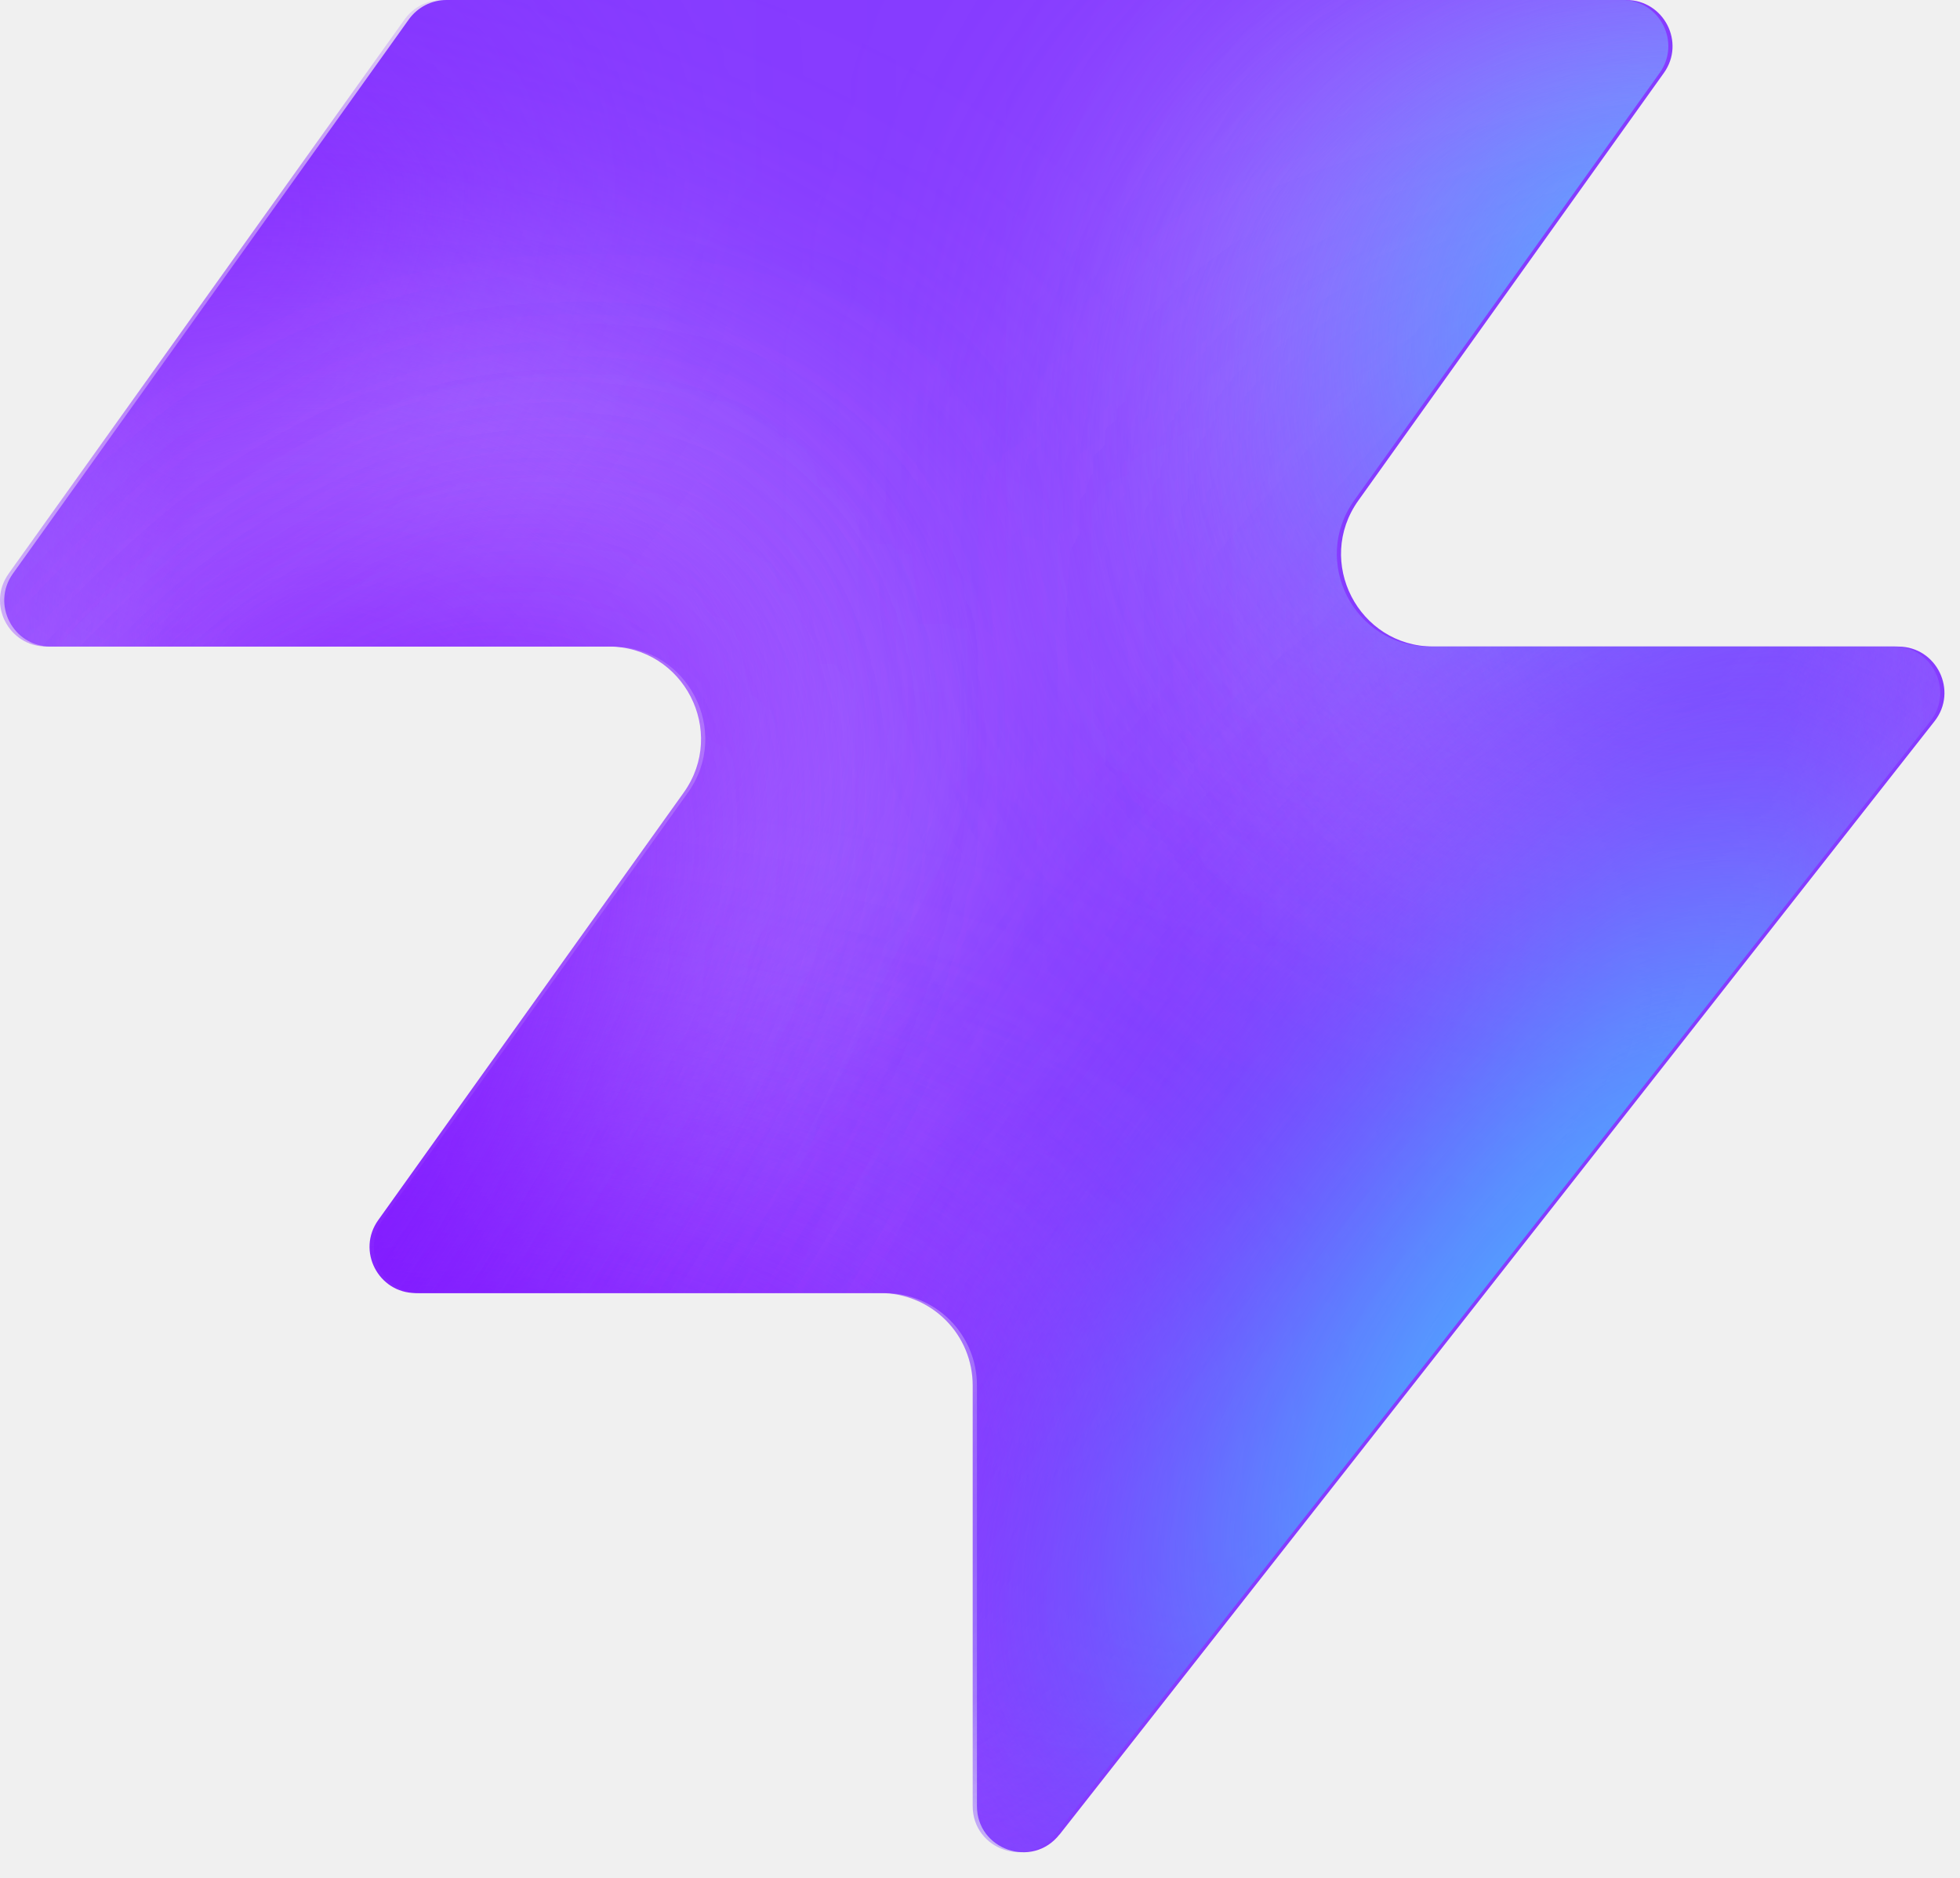
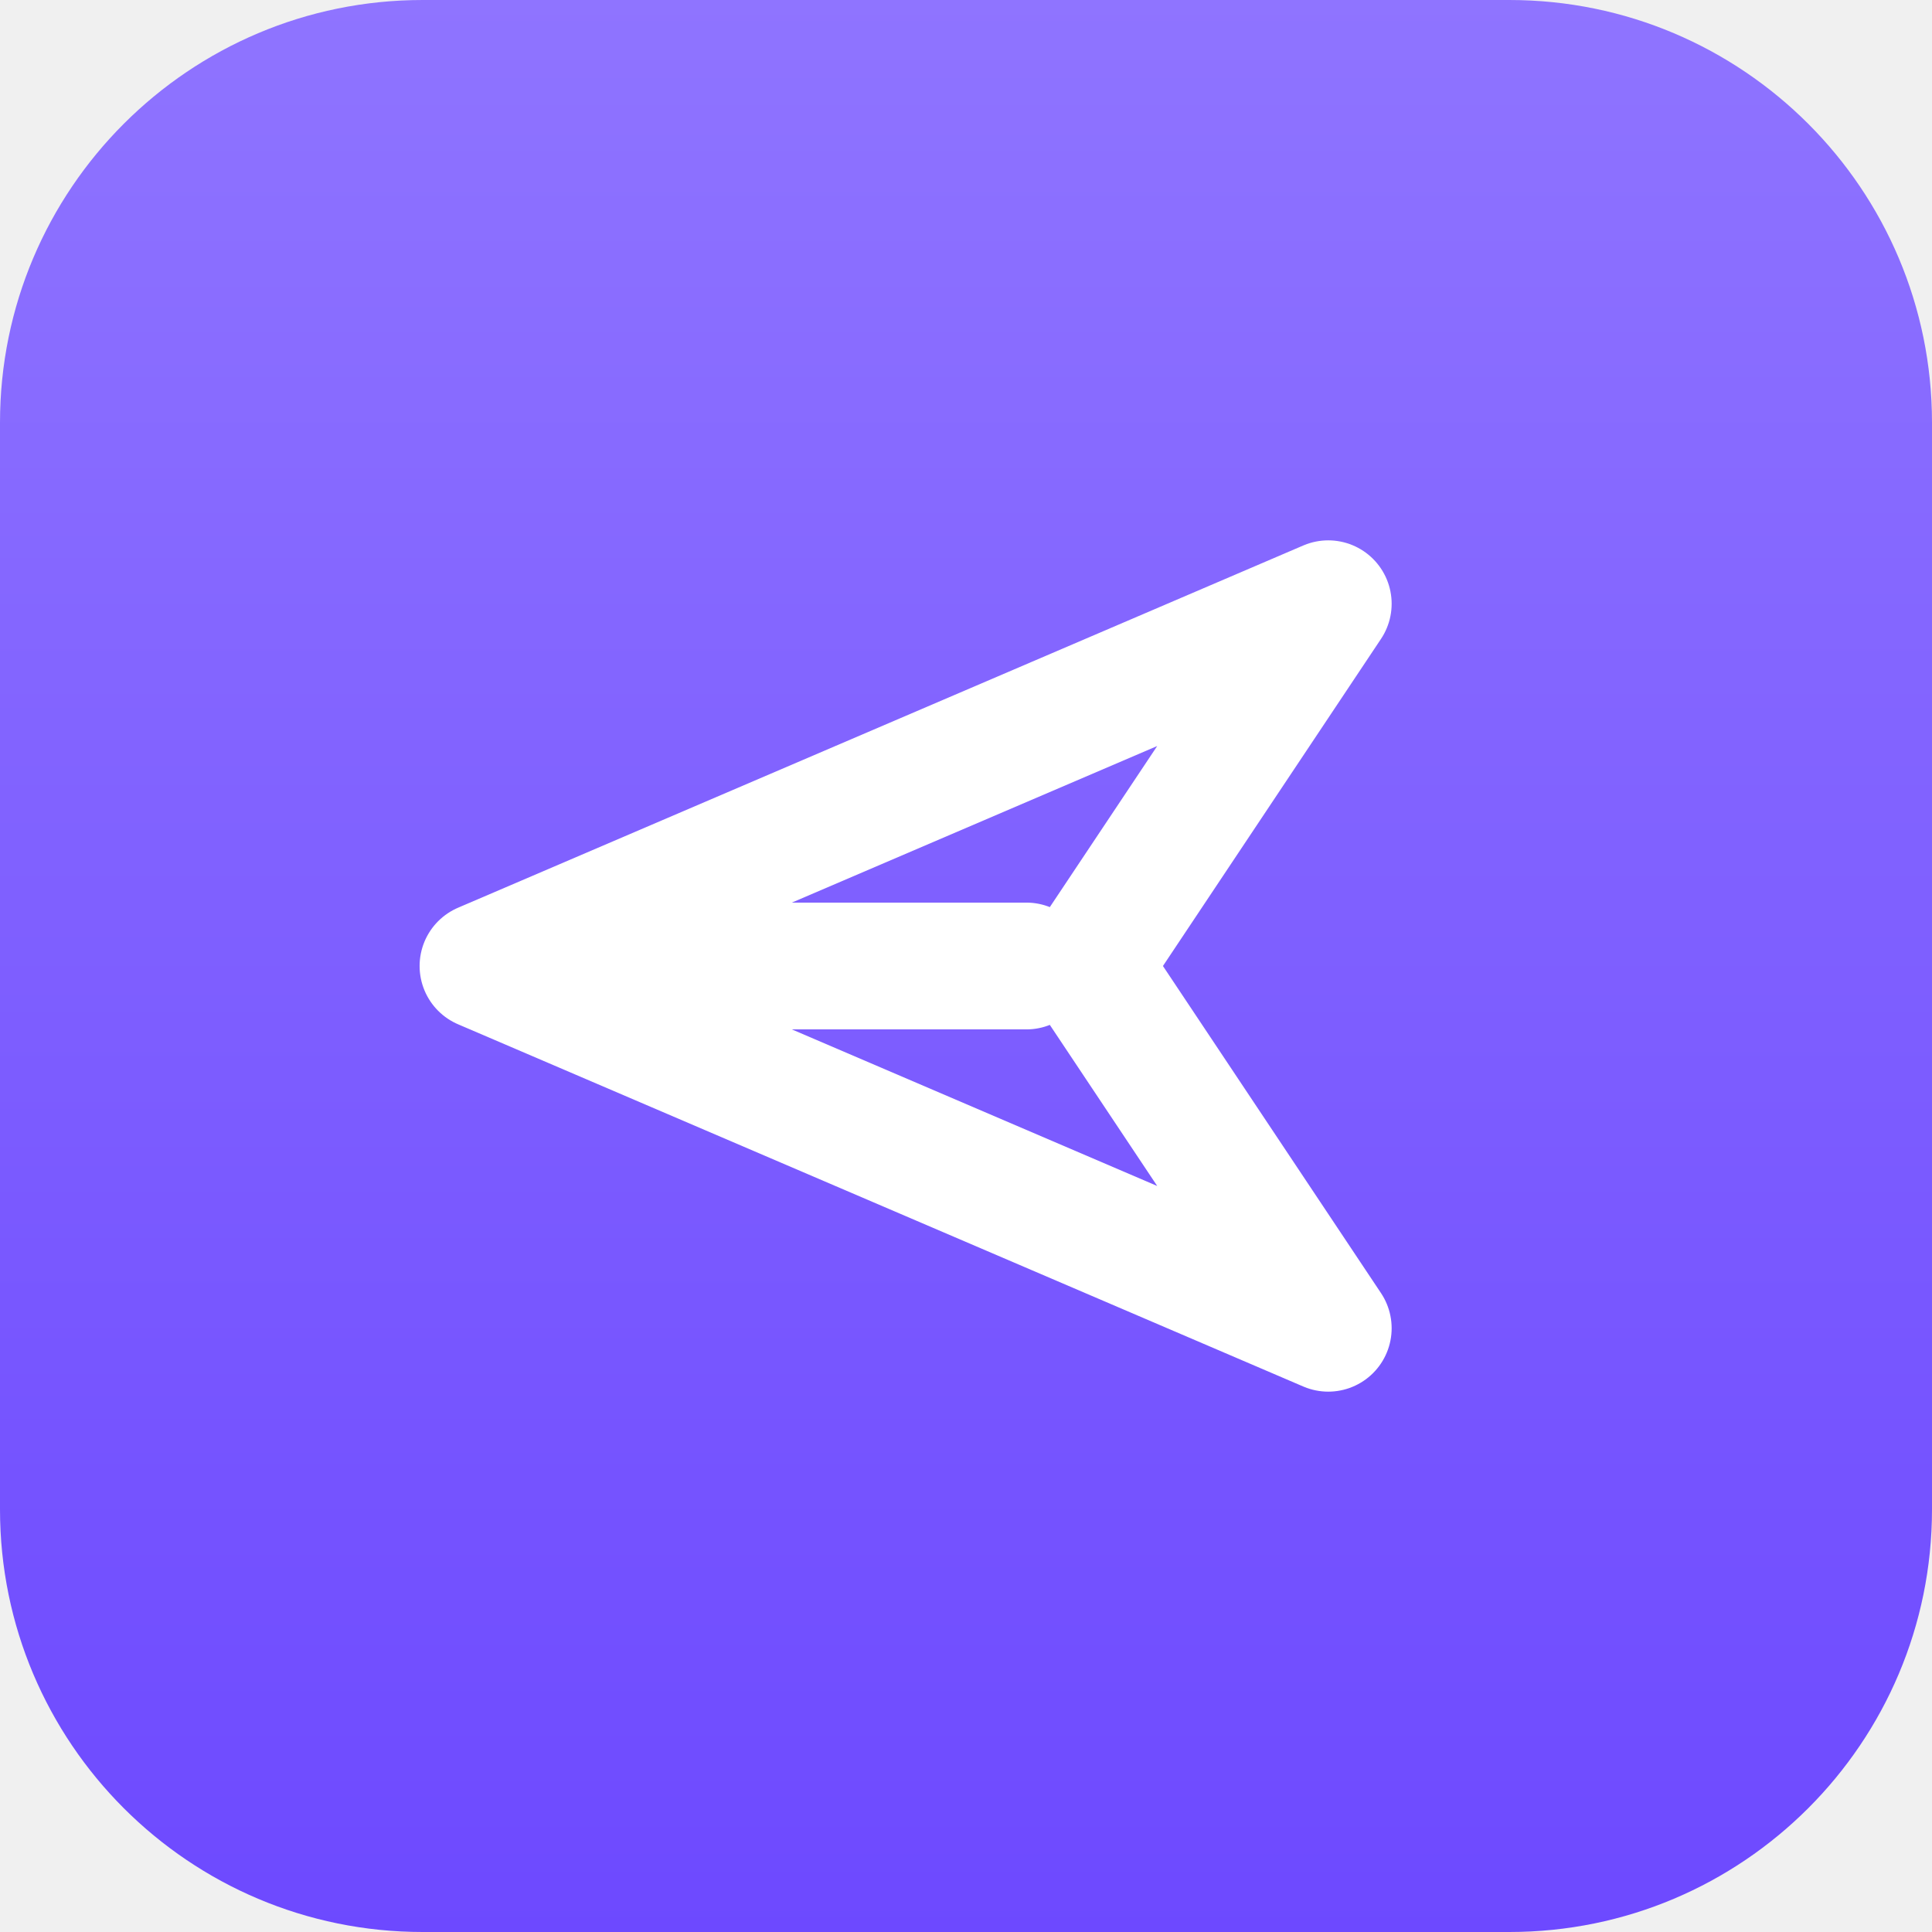
- <svg xmlns="http://www.w3.org/2000/svg" width="48" height="46" fill="none" viewBox="0 0 48 46">
-   <path fill="#863bff" d="M25.946 44.938c-.664.845-2.021.375-2.021-.698V33.937a2.26 2.26 0 0 0-2.262-2.262H10.287c-.92 0-1.456-1.04-.92-1.788l7.48-10.471c1.07-1.497 0-3.578-1.842-3.578H1.237c-.92 0-1.456-1.04-.92-1.788L10.013.474c.214-.297.556-.474.92-.474h28.894c.92 0 1.456 1.04.92 1.788l-7.48 10.471c-1.07 1.498 0 3.579 1.842 3.579h11.377c.943 0 1.473 1.088.89 1.83L25.947 44.94z" style="fill:#863bff;fill:color(display-p3 .525 .23 1);fill-opacity:1" />
-   <mask id="a" width="48" height="46" x="0" y="0" maskUnits="userSpaceOnUse" style="mask-type:alpha">
-     <path fill="#000" d="M25.842 44.938c-.664.844-2.021.375-2.021-.698V33.937a2.26 2.26 0 0 0-2.262-2.262H10.183c-.92 0-1.456-1.04-.92-1.788l7.48-10.471c1.07-1.498 0-3.579-1.842-3.579H1.133c-.92 0-1.456-1.04-.92-1.787L9.91.473c.214-.297.556-.474.92-.474h28.894c.92 0 1.456 1.04.92 1.788l-7.48 10.471c-1.07 1.498 0 3.578 1.842 3.578h11.377c.943 0 1.473 1.088.89 1.832L25.843 44.94z" style="fill:#000;fill-opacity:1" />
-   </mask>
-   <g mask="url(#a)">
-     <g filter="url(#b)">
-       <ellipse cx="5.508" cy="14.704" fill="#ede6ff" rx="5.508" ry="14.704" style="fill:#ede6ff;fill:color(display-p3 .927 .903 1);fill-opacity:1" transform="matrix(.00324 1 1 -.00324 -4.47 31.516)" />
-     </g>
-     <g filter="url(#c)">
-       <ellipse cx="10.399" cy="29.851" fill="#ede6ff" rx="10.399" ry="29.851" style="fill:#ede6ff;fill:color(display-p3 .927 .903 1);fill-opacity:1" transform="matrix(.00324 1 1 -.00324 -39.328 7.883)" />
-     </g>
-     <g filter="url(#d)">
-       <ellipse cx="5.508" cy="30.487" fill="#7e14ff" rx="5.508" ry="30.487" style="fill:#7e14ff;fill:color(display-p3 .492 .077 1);fill-opacity:1" transform="rotate(89.814 -25.913 -14.639)scale(1 -1)" />
-     </g>
-     <g filter="url(#e)">
-       <ellipse cx="5.508" cy="30.599" fill="#7e14ff" rx="5.508" ry="30.599" style="fill:#7e14ff;fill:color(display-p3 .492 .077 1);fill-opacity:1" transform="rotate(89.814 -32.644 -3.334)scale(1 -1)" />
-     </g>
-     <g filter="url(#f)">
-       <ellipse cx="5.508" cy="30.599" fill="#7e14ff" rx="5.508" ry="30.599" style="fill:#7e14ff;fill:color(display-p3 .492 .077 1);fill-opacity:1" transform="matrix(.00324 1 1 -.00324 -34.34 30.47)" />
-     </g>
-     <g filter="url(#g)">
-       <ellipse cx="14.072" cy="22.078" fill="#ede6ff" rx="14.072" ry="22.078" style="fill:#ede6ff;fill:color(display-p3 .927 .903 1);fill-opacity:1" transform="rotate(93.35 24.506 48.493)scale(-1 1)" />
-     </g>
-     <g filter="url(#h)">
-       <ellipse cx="3.47" cy="21.501" fill="#7e14ff" rx="3.47" ry="21.501" style="fill:#7e14ff;fill:color(display-p3 .492 .077 1);fill-opacity:1" transform="rotate(89.009 28.708 47.59)scale(-1 1)" />
-     </g>
-     <g filter="url(#i)">
-       <ellipse cx="3.47" cy="21.501" fill="#7e14ff" rx="3.47" ry="21.501" style="fill:#7e14ff;fill:color(display-p3 .492 .077 1);fill-opacity:1" transform="rotate(89.009 28.708 47.59)scale(-1 1)" />
-     </g>
-     <g filter="url(#j)">
-       <ellipse cx=".387" cy="8.972" fill="#7e14ff" rx="4.407" ry="29.108" style="fill:#7e14ff;fill:color(display-p3 .492 .077 1);fill-opacity:1" transform="rotate(39.51 .387 8.972)" />
-     </g>
-     <g filter="url(#k)">
-       <ellipse cx="47.523" cy="-6.092" fill="#7e14ff" rx="4.407" ry="29.108" style="fill:#7e14ff;fill:color(display-p3 .492 .077 1);fill-opacity:1" transform="rotate(37.892 47.523 -6.092)" />
-     </g>
-     <g filter="url(#l)">
-       <ellipse cx="41.412" cy="6.333" fill="#47bfff" rx="5.971" ry="9.665" style="fill:#47bfff;fill:color(display-p3 .28 .748 1);fill-opacity:1" transform="rotate(37.892 41.412 6.333)" />
-     </g>
-     <g filter="url(#m)">
-       <ellipse cx="-1.879" cy="38.332" fill="#7e14ff" rx="4.407" ry="29.108" style="fill:#7e14ff;fill:color(display-p3 .492 .077 1);fill-opacity:1" transform="rotate(37.892 -1.88 38.332)" />
-     </g>
-     <g filter="url(#n)">
-       <ellipse cx="-1.879" cy="38.332" fill="#7e14ff" rx="4.407" ry="29.108" style="fill:#7e14ff;fill:color(display-p3 .492 .077 1);fill-opacity:1" transform="rotate(37.892 -1.88 38.332)" />
-     </g>
-     <g filter="url(#o)">
-       <ellipse cx="35.651" cy="29.907" fill="#7e14ff" rx="4.407" ry="29.108" style="fill:#7e14ff;fill:color(display-p3 .492 .077 1);fill-opacity:1" transform="rotate(37.892 35.651 29.907)" />
-     </g>
-     <g filter="url(#p)">
-       <ellipse cx="38.418" cy="32.4" fill="#47bfff" rx="5.971" ry="15.297" style="fill:#47bfff;fill:color(display-p3 .28 .748 1);fill-opacity:1" transform="rotate(37.892 38.418 32.4)" />
-     </g>
-   </g>
+ <svg xmlns="http://www.w3.org/2000/svg" viewBox="0 0 32 32">
  <defs>
-     <filter id="b" width="60.045" height="41.654" x="-19.77" y="16.149" color-interpolation-filters="sRGB" filterUnits="userSpaceOnUse">
-       <feFlood flood-opacity="0" result="BackgroundImageFix" />
-       <feBlend in="SourceGraphic" in2="BackgroundImageFix" result="shape" />
-       <feGaussianBlur result="effect1_foregroundBlur_2002_17158" stdDeviation="7.659" />
-     </filter>
-     <filter id="c" width="90.34" height="51.437" x="-54.613" y="-7.533" color-interpolation-filters="sRGB" filterUnits="userSpaceOnUse">
-       <feFlood flood-opacity="0" result="BackgroundImageFix" />
-       <feBlend in="SourceGraphic" in2="BackgroundImageFix" result="shape" />
-       <feGaussianBlur result="effect1_foregroundBlur_2002_17158" stdDeviation="7.659" />
-     </filter>
-     <filter id="d" width="79.355" height="29.4" x="-49.64" y="2.03" color-interpolation-filters="sRGB" filterUnits="userSpaceOnUse">
-       <feFlood flood-opacity="0" result="BackgroundImageFix" />
-       <feBlend in="SourceGraphic" in2="BackgroundImageFix" result="shape" />
-       <feGaussianBlur result="effect1_foregroundBlur_2002_17158" stdDeviation="4.596" />
-     </filter>
-     <filter id="e" width="79.579" height="29.4" x="-45.045" y="20.029" color-interpolation-filters="sRGB" filterUnits="userSpaceOnUse">
-       <feFlood flood-opacity="0" result="BackgroundImageFix" />
-       <feBlend in="SourceGraphic" in2="BackgroundImageFix" result="shape" />
-       <feGaussianBlur result="effect1_foregroundBlur_2002_17158" stdDeviation="4.596" />
-     </filter>
-     <filter id="f" width="79.579" height="29.4" x="-43.513" y="21.178" color-interpolation-filters="sRGB" filterUnits="userSpaceOnUse">
-       <feFlood flood-opacity="0" result="BackgroundImageFix" />
-       <feBlend in="SourceGraphic" in2="BackgroundImageFix" result="shape" />
-       <feGaussianBlur result="effect1_foregroundBlur_2002_17158" stdDeviation="4.596" />
-     </filter>
-     <filter id="g" width="74.749" height="58.852" x="15.756" y="-17.901" color-interpolation-filters="sRGB" filterUnits="userSpaceOnUse">
-       <feFlood flood-opacity="0" result="BackgroundImageFix" />
-       <feBlend in="SourceGraphic" in2="BackgroundImageFix" result="shape" />
-       <feGaussianBlur result="effect1_foregroundBlur_2002_17158" stdDeviation="7.659" />
-     </filter>
-     <filter id="h" width="61.377" height="25.362" x="23.548" y="2.284" color-interpolation-filters="sRGB" filterUnits="userSpaceOnUse">
-       <feFlood flood-opacity="0" result="BackgroundImageFix" />
-       <feBlend in="SourceGraphic" in2="BackgroundImageFix" result="shape" />
-       <feGaussianBlur result="effect1_foregroundBlur_2002_17158" stdDeviation="4.596" />
-     </filter>
-     <filter id="i" width="61.377" height="25.362" x="23.548" y="2.284" color-interpolation-filters="sRGB" filterUnits="userSpaceOnUse">
-       <feFlood flood-opacity="0" result="BackgroundImageFix" />
-       <feBlend in="SourceGraphic" in2="BackgroundImageFix" result="shape" />
-       <feGaussianBlur result="effect1_foregroundBlur_2002_17158" stdDeviation="4.596" />
-     </filter>
-     <filter id="j" width="56.045" height="63.649" x="-27.636" y="-22.853" color-interpolation-filters="sRGB" filterUnits="userSpaceOnUse">
-       <feFlood flood-opacity="0" result="BackgroundImageFix" />
-       <feBlend in="SourceGraphic" in2="BackgroundImageFix" result="shape" />
-       <feGaussianBlur result="effect1_foregroundBlur_2002_17158" stdDeviation="4.596" />
-     </filter>
-     <filter id="k" width="54.814" height="64.646" x="20.116" y="-38.415" color-interpolation-filters="sRGB" filterUnits="userSpaceOnUse">
-       <feFlood flood-opacity="0" result="BackgroundImageFix" />
-       <feBlend in="SourceGraphic" in2="BackgroundImageFix" result="shape" />
-       <feGaussianBlur result="effect1_foregroundBlur_2002_17158" stdDeviation="4.596" />
-     </filter>
-     <filter id="l" width="33.541" height="35.313" x="24.641" y="-11.323" color-interpolation-filters="sRGB" filterUnits="userSpaceOnUse">
-       <feFlood flood-opacity="0" result="BackgroundImageFix" />
-       <feBlend in="SourceGraphic" in2="BackgroundImageFix" result="shape" />
-       <feGaussianBlur result="effect1_foregroundBlur_2002_17158" stdDeviation="4.596" />
-     </filter>
-     <filter id="m" width="54.814" height="64.646" x="-29.286" y="6.009" color-interpolation-filters="sRGB" filterUnits="userSpaceOnUse">
-       <feFlood flood-opacity="0" result="BackgroundImageFix" />
-       <feBlend in="SourceGraphic" in2="BackgroundImageFix" result="shape" />
-       <feGaussianBlur result="effect1_foregroundBlur_2002_17158" stdDeviation="4.596" />
-     </filter>
-     <filter id="n" width="54.814" height="64.646" x="-29.286" y="6.009" color-interpolation-filters="sRGB" filterUnits="userSpaceOnUse">
-       <feFlood flood-opacity="0" result="BackgroundImageFix" />
-       <feBlend in="SourceGraphic" in2="BackgroundImageFix" result="shape" />
-       <feGaussianBlur result="effect1_foregroundBlur_2002_17158" stdDeviation="4.596" />
-     </filter>
-     <filter id="o" width="54.814" height="64.646" x="8.244" y="-2.416" color-interpolation-filters="sRGB" filterUnits="userSpaceOnUse">
-       <feFlood flood-opacity="0" result="BackgroundImageFix" />
-       <feBlend in="SourceGraphic" in2="BackgroundImageFix" result="shape" />
-       <feGaussianBlur result="effect1_foregroundBlur_2002_17158" stdDeviation="4.596" />
-     </filter>
-     <filter id="p" width="39.409" height="43.623" x="18.713" y="10.588" color-interpolation-filters="sRGB" filterUnits="userSpaceOnUse">
-       <feFlood flood-opacity="0" result="BackgroundImageFix" />
-       <feBlend in="SourceGraphic" in2="BackgroundImageFix" result="shape" />
-       <feGaussianBlur result="effect1_foregroundBlur_2002_17158" stdDeviation="4.596" />
-     </filter>
+     <linearGradient id="g" x1="0" y1="0" x2="0" y2="1">
+       <stop offset="0" stop-color="#8f74ff" />
+       <stop offset="1" stop-color="#6d49ff" />
+     </linearGradient>
  </defs>
+   <rect width="32" height="32" rx="7" fill="url(#g)" />
+   <path d="M8 16h9M8 16l14-6-4 6 4 6-14-6z" fill="none" stroke="#fff" stroke-width="2.1" stroke-linejoin="round" stroke-linecap="round" />
</svg>
